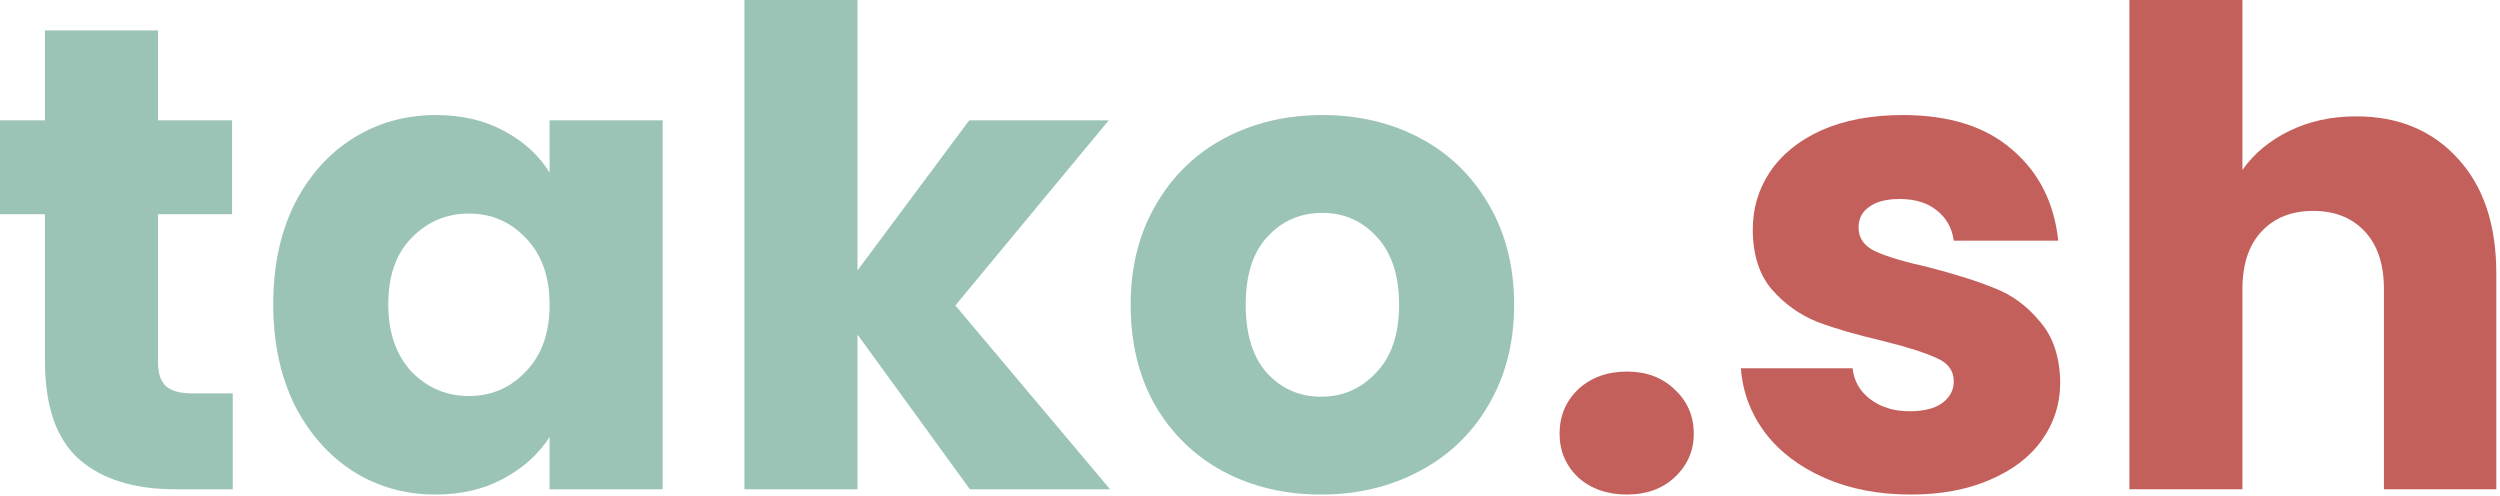
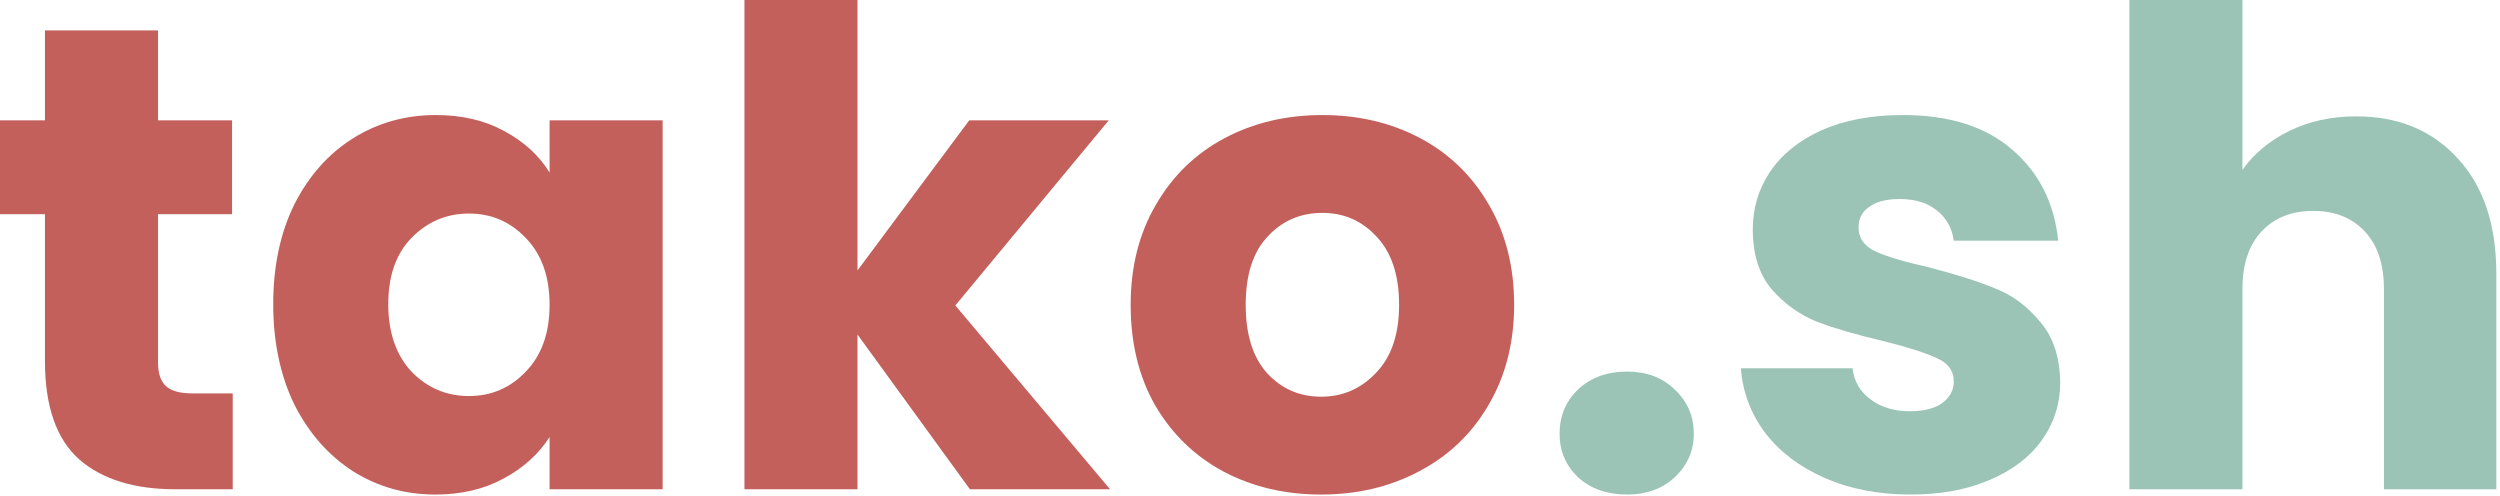
<svg xmlns="http://www.w3.org/2000/svg" width="484" height="96" viewBox="0 0 484 96" fill="none">
-   <path d="M45.056 76.16V94.72H33.92C25.984 94.72 19.797 92.8 15.36 88.96C10.923 85.035 8.704 78.677 8.704 69.888V41.472H0V23.296H8.704V5.888H30.592V23.296H44.928V41.472H30.592V70.144C30.592 72.277 31.104 73.813 32.128 74.752C33.152 75.691 34.859 76.16 37.248 76.16H45.056Z" fill="#9BC4B6" />
-   <path d="M52.896 58.88C52.896 51.541 54.261 45.099 56.992 39.552C59.808 34.005 63.605 29.739 68.384 26.752C73.163 23.765 78.496 22.272 84.384 22.272C89.419 22.272 93.813 23.296 97.568 25.344C101.408 27.392 104.352 30.08 106.4 33.408V23.296H128.288V94.72H106.4V84.608C104.267 87.936 101.28 90.624 97.44 92.672C93.685 94.72 89.291 95.744 84.256 95.744C78.453 95.744 73.163 94.251 68.384 91.264C63.605 88.192 59.808 83.883 56.992 78.336C54.261 72.704 52.896 66.219 52.896 58.88ZM106.4 59.008C106.4 53.547 104.864 49.237 101.792 46.08C98.805 42.923 95.136 41.344 90.784 41.344C86.432 41.344 82.72 42.923 79.648 46.08C76.661 49.152 75.168 53.419 75.168 58.88C75.168 64.341 76.661 68.693 79.648 71.936C82.72 75.093 86.432 76.672 90.784 76.672C95.136 76.672 98.805 75.093 101.792 71.936C104.864 68.779 106.4 64.469 106.4 59.008Z" fill="#9BC4B6" />
-   <path d="M187.771 94.72L166.011 64.768V94.72H144.123V0H166.011V52.352L187.643 23.296H214.651L184.955 59.136L214.907 94.72H187.771Z" fill="#9BC4B6" />
-   <path d="M255.76 95.744C248.763 95.744 242.448 94.251 236.816 91.264C231.269 88.277 226.875 84.011 223.632 78.464C220.475 72.917 218.896 66.432 218.896 59.008C218.896 51.669 220.517 45.227 223.76 39.68C227.003 34.048 231.44 29.739 237.072 26.752C242.704 23.765 249.019 22.272 256.016 22.272C263.013 22.272 269.328 23.765 274.96 26.752C280.592 29.739 285.029 34.048 288.272 39.68C291.515 45.227 293.136 51.669 293.136 59.008C293.136 66.347 291.472 72.832 288.144 78.464C284.901 84.011 280.421 88.277 274.704 91.264C269.072 94.251 262.757 95.744 255.76 95.744ZM255.76 76.8C259.941 76.8 263.483 75.264 266.384 72.192C269.371 69.12 270.864 64.725 270.864 59.008C270.864 53.291 269.413 48.896 266.512 45.824C263.696 42.752 260.197 41.216 256.016 41.216C251.749 41.216 248.208 42.752 245.392 45.824C242.576 48.811 241.168 53.205 241.168 59.008C241.168 64.725 242.533 69.12 245.264 72.192C248.08 75.264 251.579 76.8 255.76 76.8Z" fill="#9BC4B6" />
-   <path d="M314.988 95.744C311.148 95.744 307.991 94.635 305.516 92.416C303.127 90.112 301.932 87.296 301.932 83.968C301.932 80.555 303.127 77.696 305.516 75.392C307.991 73.088 311.148 71.936 314.988 71.936C318.743 71.936 321.815 73.088 324.204 75.392C326.679 77.696 327.916 80.555 327.916 83.968C327.916 87.296 326.679 90.112 324.204 92.416C321.815 94.635 318.743 95.744 314.988 95.744Z" fill="#C4605C" />
-   <path d="M369.929 95.744C363.7 95.744 358.153 94.677 353.289 92.544C348.425 90.411 344.585 87.509 341.769 83.84C338.953 80.085 337.374 75.904 337.033 71.296H358.665C358.921 73.771 360.073 75.776 362.121 77.312C364.169 78.848 366.686 79.616 369.673 79.616C372.404 79.616 374.494 79.104 375.945 78.08C377.481 76.971 378.249 75.563 378.249 73.856C378.249 71.808 377.182 70.315 375.049 69.376C372.916 68.352 369.46 67.243 364.681 66.048C359.561 64.853 355.294 63.616 351.881 62.336C348.468 60.971 345.524 58.88 343.049 56.064C340.574 53.163 339.337 49.28 339.337 44.416C339.337 40.32 340.446 36.608 342.665 33.28C344.969 29.867 348.297 27.179 352.649 25.216C357.086 23.253 362.334 22.272 368.393 22.272C377.353 22.272 384.393 24.491 389.513 28.928C394.718 33.365 397.705 39.253 398.473 46.592H378.249C377.908 44.117 376.798 42.155 374.921 40.704C373.129 39.253 370.74 38.528 367.753 38.528C365.193 38.528 363.23 39.04 361.865 40.064C360.5 41.003 359.817 42.325 359.817 44.032C359.817 46.08 360.884 47.616 363.017 48.64C365.236 49.664 368.649 50.688 373.257 51.712C378.548 53.077 382.857 54.443 386.185 55.808C389.513 57.088 392.414 59.221 394.889 62.208C397.449 65.109 398.772 69.035 398.857 73.984C398.857 78.165 397.662 81.92 395.273 85.248C392.969 88.491 389.598 91.051 385.161 92.928C380.809 94.805 375.732 95.744 369.929 95.744Z" fill="#C4605C" />
-   <path d="M456.152 22.528C464.344 22.528 470.915 25.259 475.864 30.72C480.813 36.096 483.288 43.52 483.288 52.992V94.72H461.528V55.936C461.528 51.157 460.291 47.445 457.816 44.8C455.341 42.155 452.013 40.832 447.832 40.832C443.651 40.832 440.323 42.155 437.848 44.8C435.373 47.445 434.136 51.157 434.136 55.936V94.72H412.248V0H434.136V32.896C436.355 29.739 439.384 27.221 443.224 25.344C447.064 23.467 451.373 22.528 456.152 22.528Z" fill="#C4605C" />
+   <path d="M45.056 76.16V94.72H33.92C25.984 94.72 19.797 92.8 15.36 88.96C10.923 85.035 8.704 78.677 8.704 69.888V41.472H0V23.296H8.704V5.888H30.592V23.296H44.928V41.472H30.592V70.144C30.592 72.277 31.104 73.813 32.128 74.752C33.152 75.691 34.859 76.16 37.248 76.16H45.056Z" fill="#C4605C" />
+   <path d="M52.896 58.88C52.896 51.541 54.261 45.099 56.992 39.552C59.808 34.005 63.605 29.739 68.384 26.752C73.163 23.765 78.496 22.272 84.384 22.272C89.419 22.272 93.813 23.296 97.568 25.344C101.408 27.392 104.352 30.08 106.4 33.408V23.296H128.288V94.72H106.4V84.608C104.267 87.936 101.28 90.624 97.44 92.672C93.685 94.72 89.291 95.744 84.256 95.744C78.453 95.744 73.163 94.251 68.384 91.264C63.605 88.192 59.808 83.883 56.992 78.336C54.261 72.704 52.896 66.219 52.896 58.88ZM106.4 59.008C106.4 53.547 104.864 49.237 101.792 46.08C98.805 42.923 95.136 41.344 90.784 41.344C86.432 41.344 82.72 42.923 79.648 46.08C76.661 49.152 75.168 53.419 75.168 58.88C75.168 64.341 76.661 68.693 79.648 71.936C82.72 75.093 86.432 76.672 90.784 76.672C95.136 76.672 98.805 75.093 101.792 71.936C104.864 68.779 106.4 64.469 106.4 59.008Z" fill="#C4605C" />
+   <path d="M187.771 94.72L166.011 64.768V94.72H144.123V0H166.011V52.352L187.643 23.296H214.651L184.955 59.136L214.907 94.72H187.771Z" fill="#C4605C" />
+   <path d="M255.76 95.744C248.763 95.744 242.448 94.251 236.816 91.264C231.269 88.277 226.875 84.011 223.632 78.464C220.475 72.917 218.896 66.432 218.896 59.008C218.896 51.669 220.517 45.227 223.76 39.68C227.003 34.048 231.44 29.739 237.072 26.752C242.704 23.765 249.019 22.272 256.016 22.272C263.013 22.272 269.328 23.765 274.96 26.752C280.592 29.739 285.029 34.048 288.272 39.68C291.515 45.227 293.136 51.669 293.136 59.008C293.136 66.347 291.472 72.832 288.144 78.464C284.901 84.011 280.421 88.277 274.704 91.264C269.072 94.251 262.757 95.744 255.76 95.744ZM255.76 76.8C259.941 76.8 263.483 75.264 266.384 72.192C269.371 69.12 270.864 64.725 270.864 59.008C270.864 53.291 269.413 48.896 266.512 45.824C263.696 42.752 260.197 41.216 256.016 41.216C251.749 41.216 248.208 42.752 245.392 45.824C242.576 48.811 241.168 53.205 241.168 59.008C241.168 64.725 242.533 69.12 245.264 72.192C248.08 75.264 251.579 76.8 255.76 76.8Z" fill="#C4605C" />
+   <path d="M314.988 95.744C311.148 95.744 307.991 94.635 305.516 92.416C303.127 90.112 301.932 87.296 301.932 83.968C301.932 80.555 303.127 77.696 305.516 75.392C307.991 73.088 311.148 71.936 314.988 71.936C318.743 71.936 321.815 73.088 324.204 75.392C326.679 77.696 327.916 80.555 327.916 83.968C327.916 87.296 326.679 90.112 324.204 92.416C321.815 94.635 318.743 95.744 314.988 95.744Z" fill="#9BC4B6" />
+   <path d="M369.929 95.744C363.7 95.744 358.153 94.677 353.289 92.544C348.425 90.411 344.585 87.509 341.769 83.84C338.953 80.085 337.374 75.904 337.033 71.296H358.665C358.921 73.771 360.073 75.776 362.121 77.312C364.169 78.848 366.686 79.616 369.673 79.616C372.404 79.616 374.494 79.104 375.945 78.08C377.481 76.971 378.249 75.563 378.249 73.856C378.249 71.808 377.182 70.315 375.049 69.376C372.916 68.352 369.46 67.243 364.681 66.048C359.561 64.853 355.294 63.616 351.881 62.336C348.468 60.971 345.524 58.88 343.049 56.064C340.574 53.163 339.337 49.28 339.337 44.416C339.337 40.32 340.446 36.608 342.665 33.28C344.969 29.867 348.297 27.179 352.649 25.216C357.086 23.253 362.334 22.272 368.393 22.272C377.353 22.272 384.393 24.491 389.513 28.928C394.718 33.365 397.705 39.253 398.473 46.592H378.249C377.908 44.117 376.798 42.155 374.921 40.704C373.129 39.253 370.74 38.528 367.753 38.528C365.193 38.528 363.23 39.04 361.865 40.064C360.5 41.003 359.817 42.325 359.817 44.032C359.817 46.08 360.884 47.616 363.017 48.64C365.236 49.664 368.649 50.688 373.257 51.712C378.548 53.077 382.857 54.443 386.185 55.808C389.513 57.088 392.414 59.221 394.889 62.208C397.449 65.109 398.772 69.035 398.857 73.984C398.857 78.165 397.662 81.92 395.273 85.248C392.969 88.491 389.598 91.051 385.161 92.928C380.809 94.805 375.732 95.744 369.929 95.744Z" fill="#9BC4B6" />
+   <path d="M456.152 22.528C464.344 22.528 470.915 25.259 475.864 30.72C480.813 36.096 483.288 43.52 483.288 52.992V94.72H461.528V55.936C461.528 51.157 460.291 47.445 457.816 44.8C455.341 42.155 452.013 40.832 447.832 40.832C443.651 40.832 440.323 42.155 437.848 44.8C435.373 47.445 434.136 51.157 434.136 55.936V94.72H412.248V0H434.136V32.896C436.355 29.739 439.384 27.221 443.224 25.344C447.064 23.467 451.373 22.528 456.152 22.528Z" fill="#9BC4B6" />
</svg>
